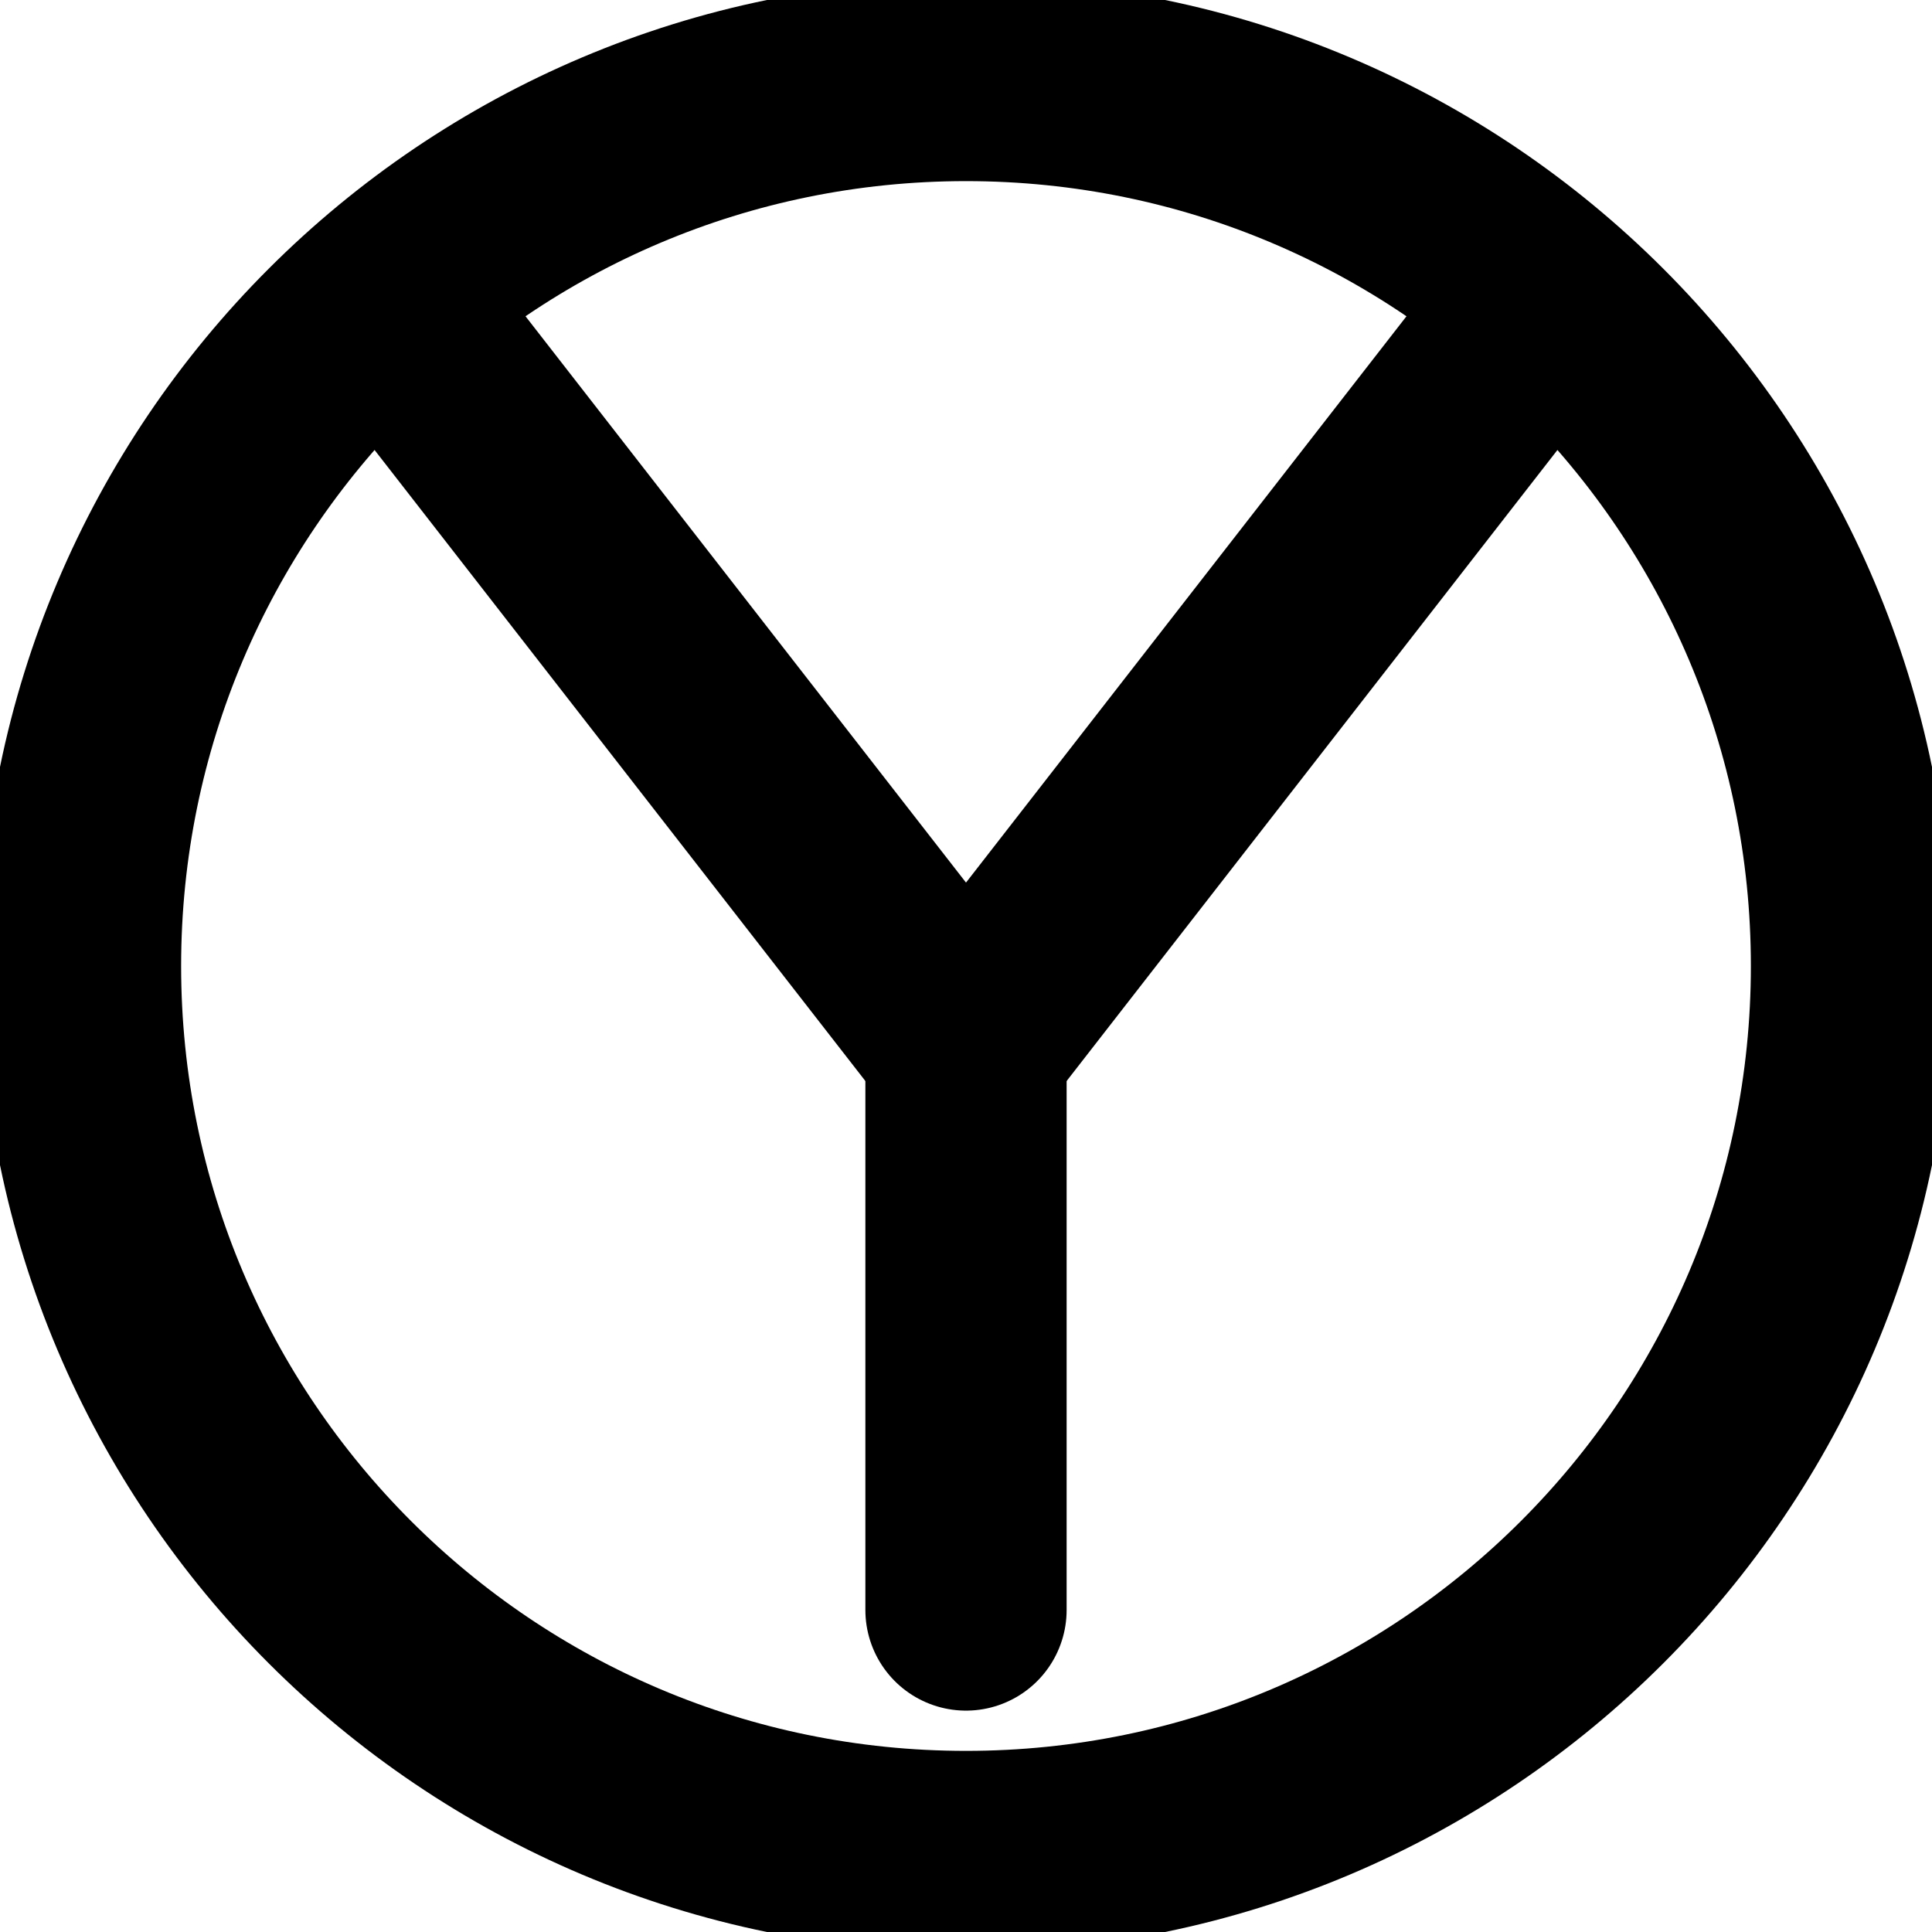
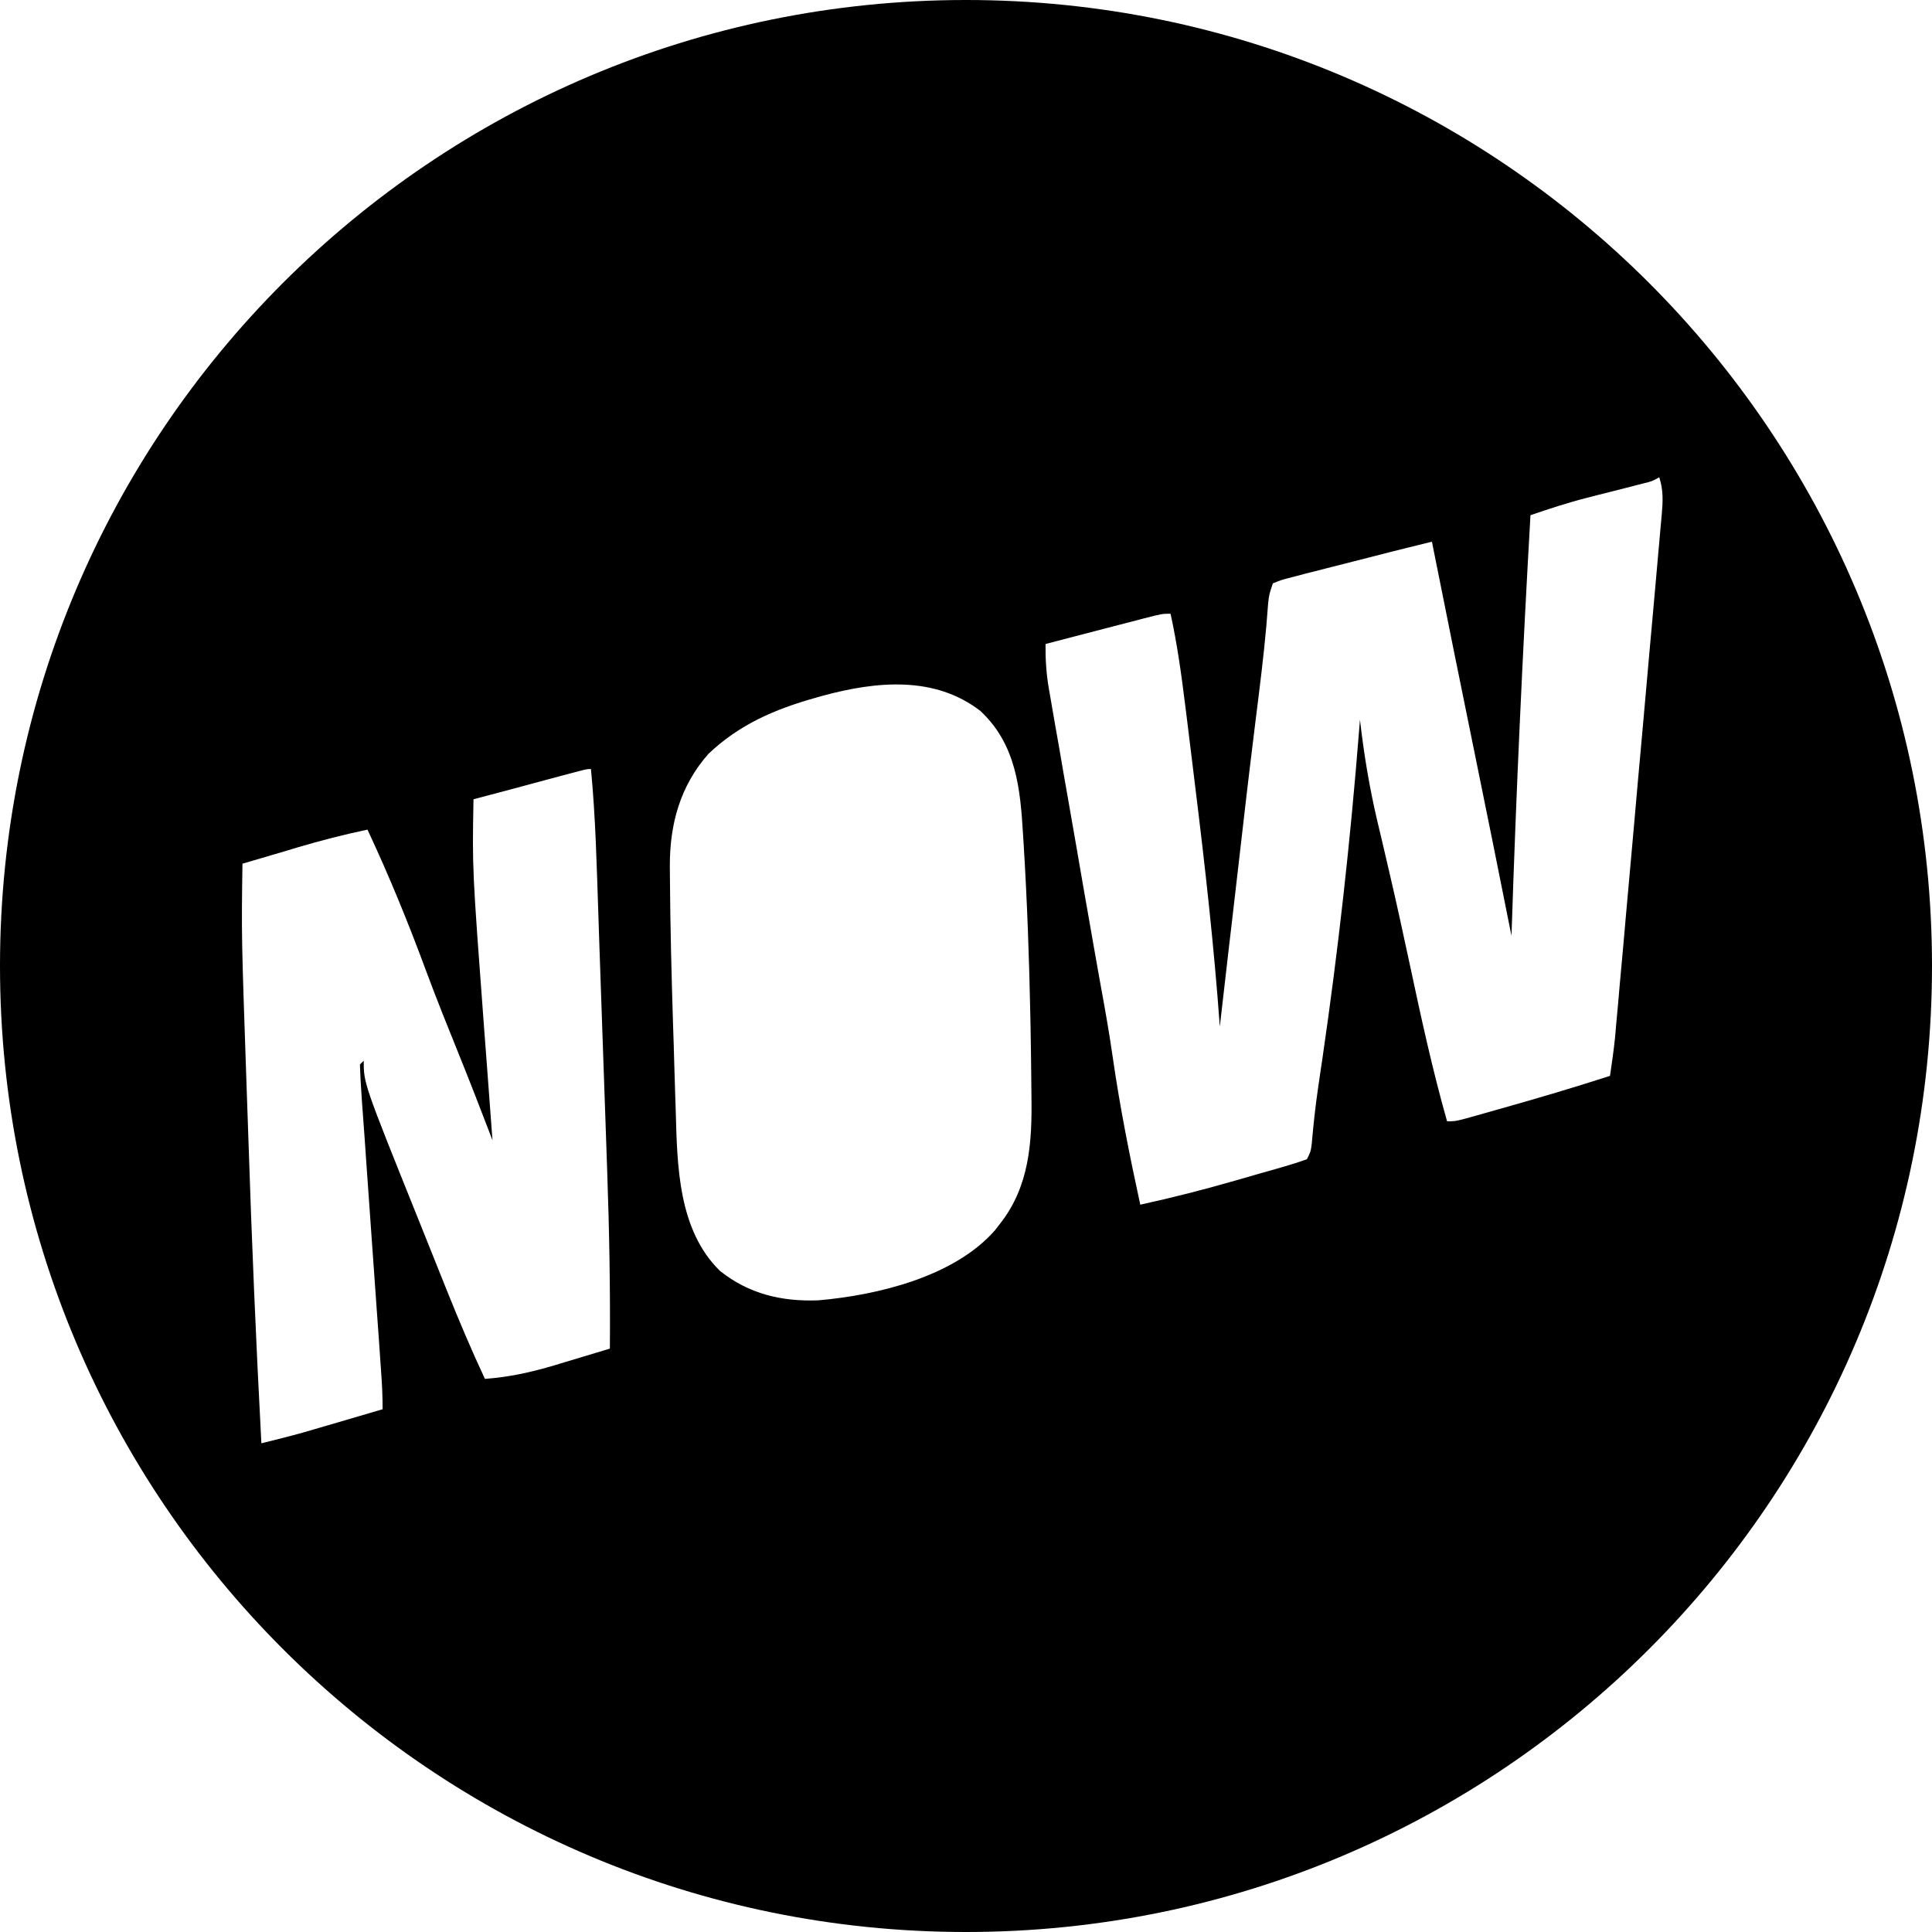
- <svg xmlns="http://www.w3.org/2000/svg" viewBox="0 0 24 24" fill="none" stroke="currentColor" stroke-width="2.5" stroke-linecap="round" stroke-linejoin="round">
-   <path d="M5 4l7 9 7-9" />
-   <path d="M12 13v7" />
-   <circle cx="12" cy="12" r="11" />
+ <svg xmlns="http://www.w3.org/2000/svg" role="img" viewBox="0 0 24 24">
+   <path fill-rule="evenodd" d="M 0,12 A 12,12 0 1,0 24,12 A 12,12 0 1,0 0,12 Z M 20.612,5.929 C 20.665,6.093 20.657,6.23 20.642,6.401 C 20.637,6.459 20.632,6.517 20.626,6.576 C 20.621,6.641 20.615,6.705 20.609,6.769 C 20.603,6.836 20.597,6.904 20.591,6.972 C 20.575,7.155 20.558,7.339 20.542,7.523 C 20.524,7.715 20.507,7.907 20.49,8.1 C 20.462,8.423 20.433,8.746 20.404,9.069 C 20.366,9.484 20.329,9.898 20.293,10.312 C 20.261,10.669 20.229,11.025 20.197,11.382 C 20.187,11.496 20.177,11.611 20.167,11.725 C 20.151,11.905 20.135,12.085 20.118,12.265 C 20.112,12.331 20.107,12.397 20.101,12.463 C 20.093,12.554 20.084,12.644 20.076,12.734 C 20.069,12.81 20.069,12.81 20.063,12.887 C 20.046,13.047 20.024,13.206 20,13.365 C 19.542,13.513 19.081,13.649 18.618,13.779 C 18.565,13.794 18.513,13.809 18.459,13.824 C 18.41,13.838 18.361,13.852 18.311,13.866 C 18.245,13.884 18.245,13.884 18.177,13.903 C 18.071,13.929 18.071,13.929 17.976,13.929 C 17.794,13.288 17.653,12.638 17.514,11.986 C 17.432,11.603 17.349,11.221 17.26,10.84 C 17.252,10.803 17.243,10.767 17.234,10.729 C 17.194,10.555 17.153,10.38 17.111,10.206 C 17.012,9.786 16.943,9.37 16.894,8.941 C 16.889,9.009 16.889,9.009 16.883,9.077 C 16.775,10.444 16.625,11.797 16.427,13.153 C 16.421,13.195 16.415,13.236 16.408,13.279 C 16.397,13.357 16.386,13.434 16.374,13.512 C 16.34,13.744 16.315,13.975 16.295,14.209 C 16.282,14.306 16.282,14.306 16.235,14.4 C 16.136,14.436 16.035,14.468 15.933,14.497 C 15.887,14.51 15.887,14.51 15.84,14.524 C 15.774,14.543 15.708,14.562 15.642,14.58 C 15.543,14.608 15.445,14.637 15.347,14.665 C 14.955,14.778 14.563,14.878 14.165,14.965 C 14.031,14.35 13.909,13.737 13.82,13.114 C 13.776,12.805 13.72,12.498 13.664,12.191 C 13.636,12.031 13.608,11.871 13.579,11.712 C 13.574,11.679 13.568,11.647 13.562,11.613 C 13.496,11.24 13.431,10.867 13.367,10.493 C 13.334,10.306 13.301,10.119 13.269,9.932 C 13.229,9.707 13.19,9.482 13.152,9.257 C 13.137,9.173 13.122,9.089 13.107,9.004 C 13.087,8.888 13.067,8.772 13.047,8.656 C 13.041,8.622 13.035,8.588 13.029,8.553 C 12.997,8.366 12.986,8.189 12.988,8 C 13.194,7.946 13.4,7.893 13.606,7.839 C 13.676,7.821 13.747,7.803 13.817,7.784 C 13.917,7.758 14.018,7.732 14.119,7.706 C 14.15,7.698 14.182,7.689 14.214,7.681 C 14.436,7.624 14.436,7.624 14.541,7.624 C 14.623,7.998 14.675,8.373 14.722,8.753 C 14.73,8.817 14.738,8.88 14.746,8.944 C 14.767,9.112 14.787,9.281 14.808,9.449 C 14.821,9.553 14.833,9.657 14.846,9.761 C 14.969,10.757 15.081,11.752 15.153,12.753 C 15.156,12.724 15.16,12.695 15.163,12.665 C 15.198,12.361 15.233,12.056 15.268,11.751 C 15.281,11.638 15.295,11.525 15.308,11.412 C 15.498,9.76 15.498,9.76 15.578,9.108 C 15.582,9.075 15.586,9.043 15.59,9.009 C 15.623,8.745 15.623,8.745 15.639,8.615 C 15.685,8.243 15.727,7.873 15.753,7.499 C 15.765,7.388 15.765,7.388 15.812,7.247 C 15.917,7.204 15.917,7.204 16.058,7.168 C 16.109,7.154 16.16,7.141 16.213,7.127 C 16.268,7.113 16.323,7.099 16.379,7.085 C 16.435,7.071 16.49,7.057 16.547,7.042 C 16.71,7 16.872,6.959 17.035,6.918 C 17.118,6.897 17.201,6.875 17.284,6.854 C 17.452,6.812 17.62,6.771 17.788,6.729 C 17.794,6.758 17.8,6.786 17.805,6.815 C 17.971,7.647 18.139,8.478 18.309,9.309 C 18.466,10.08 18.623,10.851 18.776,11.624 C 18.777,11.597 18.778,11.57 18.779,11.543 C 18.835,9.827 18.914,8.114 19.012,6.4 C 19.243,6.321 19.473,6.245 19.71,6.185 C 19.781,6.167 19.781,6.167 19.853,6.148 C 19.9,6.136 19.948,6.124 19.997,6.112 C 20.094,6.087 20.19,6.063 20.287,6.038 C 20.35,6.022 20.35,6.022 20.414,6.005 C 20.519,5.98 20.519,5.98 20.612,5.929 M 7.341,9.553 C 7.4,10.164 7.413,10.778 7.434,11.391 C 7.438,11.511 7.442,11.631 7.446,11.751 C 7.455,12.002 7.464,12.253 7.472,12.504 C 7.482,12.791 7.492,13.078 7.502,13.365 C 7.512,13.644 7.521,13.924 7.531,14.203 C 7.535,14.321 7.539,14.438 7.543,14.555 C 7.569,15.288 7.582,16.02 7.576,16.753 C 7.397,16.807 7.218,16.861 7.038,16.915 C 6.988,16.93 6.938,16.945 6.886,16.961 C 6.596,17.047 6.325,17.107 6.024,17.129 C 5.853,16.764 5.697,16.394 5.547,16.02 C 5.525,15.965 5.503,15.91 5.48,15.853 C 5.434,15.737 5.387,15.621 5.341,15.506 C 5.294,15.388 5.247,15.271 5.2,15.154 C 4.518,13.458 4.518,13.458 4.518,13.176 C 4.502,13.192 4.487,13.208 4.471,13.224 C 4.475,13.35 4.482,13.475 4.491,13.602 C 4.495,13.661 4.495,13.661 4.499,13.722 C 4.509,13.854 4.518,13.985 4.528,14.117 C 4.534,14.208 4.541,14.3 4.547,14.391 C 4.564,14.632 4.581,14.873 4.598,15.114 C 4.626,15.499 4.653,15.884 4.68,16.269 C 4.689,16.404 4.699,16.539 4.709,16.673 C 4.715,16.756 4.72,16.839 4.726,16.921 C 4.729,16.959 4.732,16.996 4.734,17.035 C 4.746,17.193 4.753,17.348 4.753,17.506 C 4.573,17.559 4.392,17.612 4.212,17.665 C 4.161,17.68 4.11,17.695 4.058,17.71 C 4.008,17.724 3.959,17.739 3.907,17.754 C 3.862,17.767 3.817,17.781 3.77,17.794 C 3.596,17.843 3.422,17.886 3.247,17.929 C 3.18,16.672 3.127,15.414 3.086,14.155 C 3.078,13.923 3.07,13.691 3.062,13.46 C 2.999,11.624 2.999,11.624 3.012,10.729 C 3.191,10.676 3.371,10.623 3.55,10.571 C 3.6,10.556 3.651,10.541 3.702,10.525 C 3.988,10.441 4.273,10.367 4.565,10.306 C 4.835,10.882 5.075,11.47 5.295,12.066 C 5.426,12.42 5.568,12.769 5.709,13.119 C 5.849,13.466 5.984,13.815 6.118,14.165 C 6.114,14.12 6.114,14.12 6.111,14.074 C 6.087,13.755 6.063,13.437 6.04,13.118 C 6.031,13 6.022,12.882 6.013,12.764 C 5.866,10.794 5.866,10.794 5.882,9.929 C 6.083,9.876 6.283,9.822 6.483,9.769 C 6.551,9.75 6.619,9.732 6.687,9.714 C 6.785,9.688 6.883,9.661 6.981,9.635 C 7.04,9.62 7.098,9.604 7.159,9.588 C 7.294,9.553 7.294,9.553 7.341,9.553 M 12.179,8.832 C 12.625,9.248 12.675,9.8 12.709,10.374 C 12.711,10.404 12.713,10.435 12.715,10.467 C 12.76,11.197 12.786,11.927 12.8,12.659 C 12.801,12.694 12.801,12.728 12.802,12.764 C 12.806,12.98 12.809,13.197 12.811,13.413 C 12.811,13.482 12.812,13.55 12.813,13.619 C 12.822,14.188 12.788,14.738 12.424,15.2 C 12.402,15.228 12.38,15.256 12.358,15.285 C 11.852,15.861 10.901,16.089 10.168,16.153 C 9.713,16.171 9.305,16.075 8.944,15.788 C 8.422,15.277 8.413,14.478 8.394,13.793 C 8.392,13.732 8.39,13.671 8.388,13.608 C 8.384,13.478 8.38,13.349 8.376,13.22 C 8.372,13.058 8.367,12.896 8.361,12.734 C 8.342,12.121 8.326,11.507 8.322,10.893 C 8.322,10.848 8.321,10.803 8.321,10.756 C 8.32,10.235 8.449,9.764 8.8,9.365 C 9.182,9.002 9.621,8.812 10.121,8.671 C 10.156,8.661 10.191,8.651 10.227,8.641 C 10.887,8.463 11.61,8.392 12.179,8.832" />
</svg>
